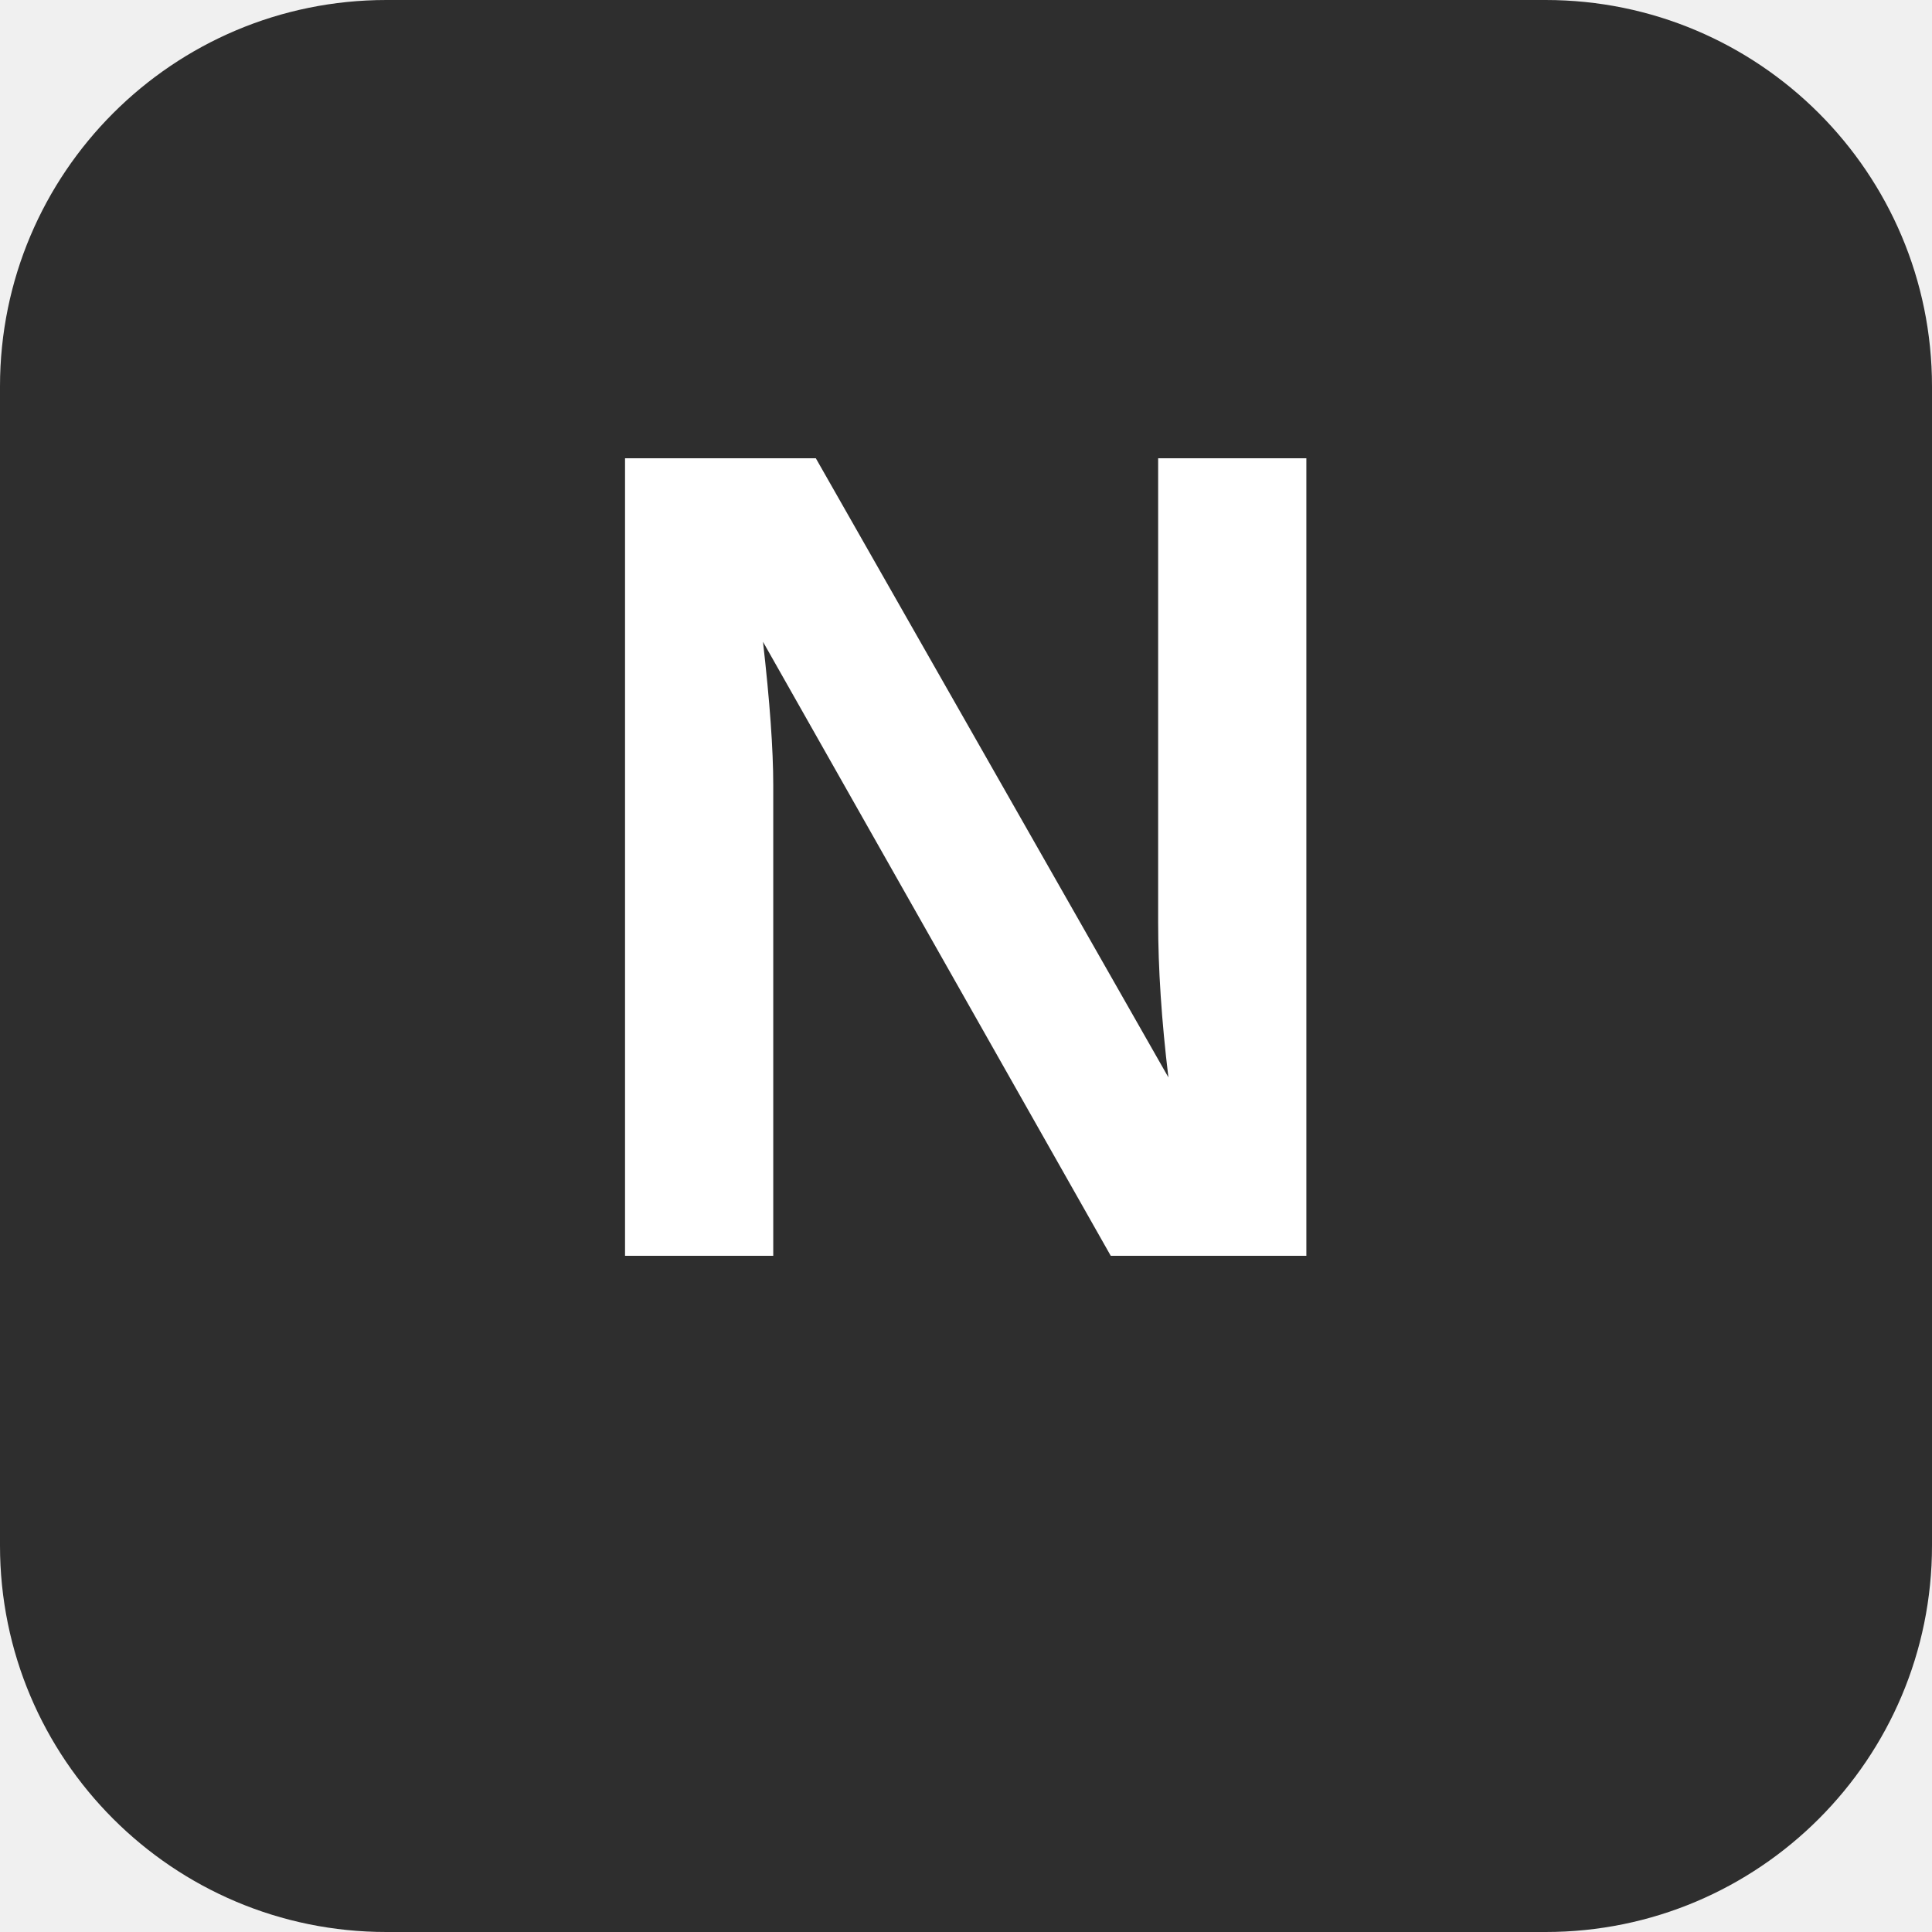
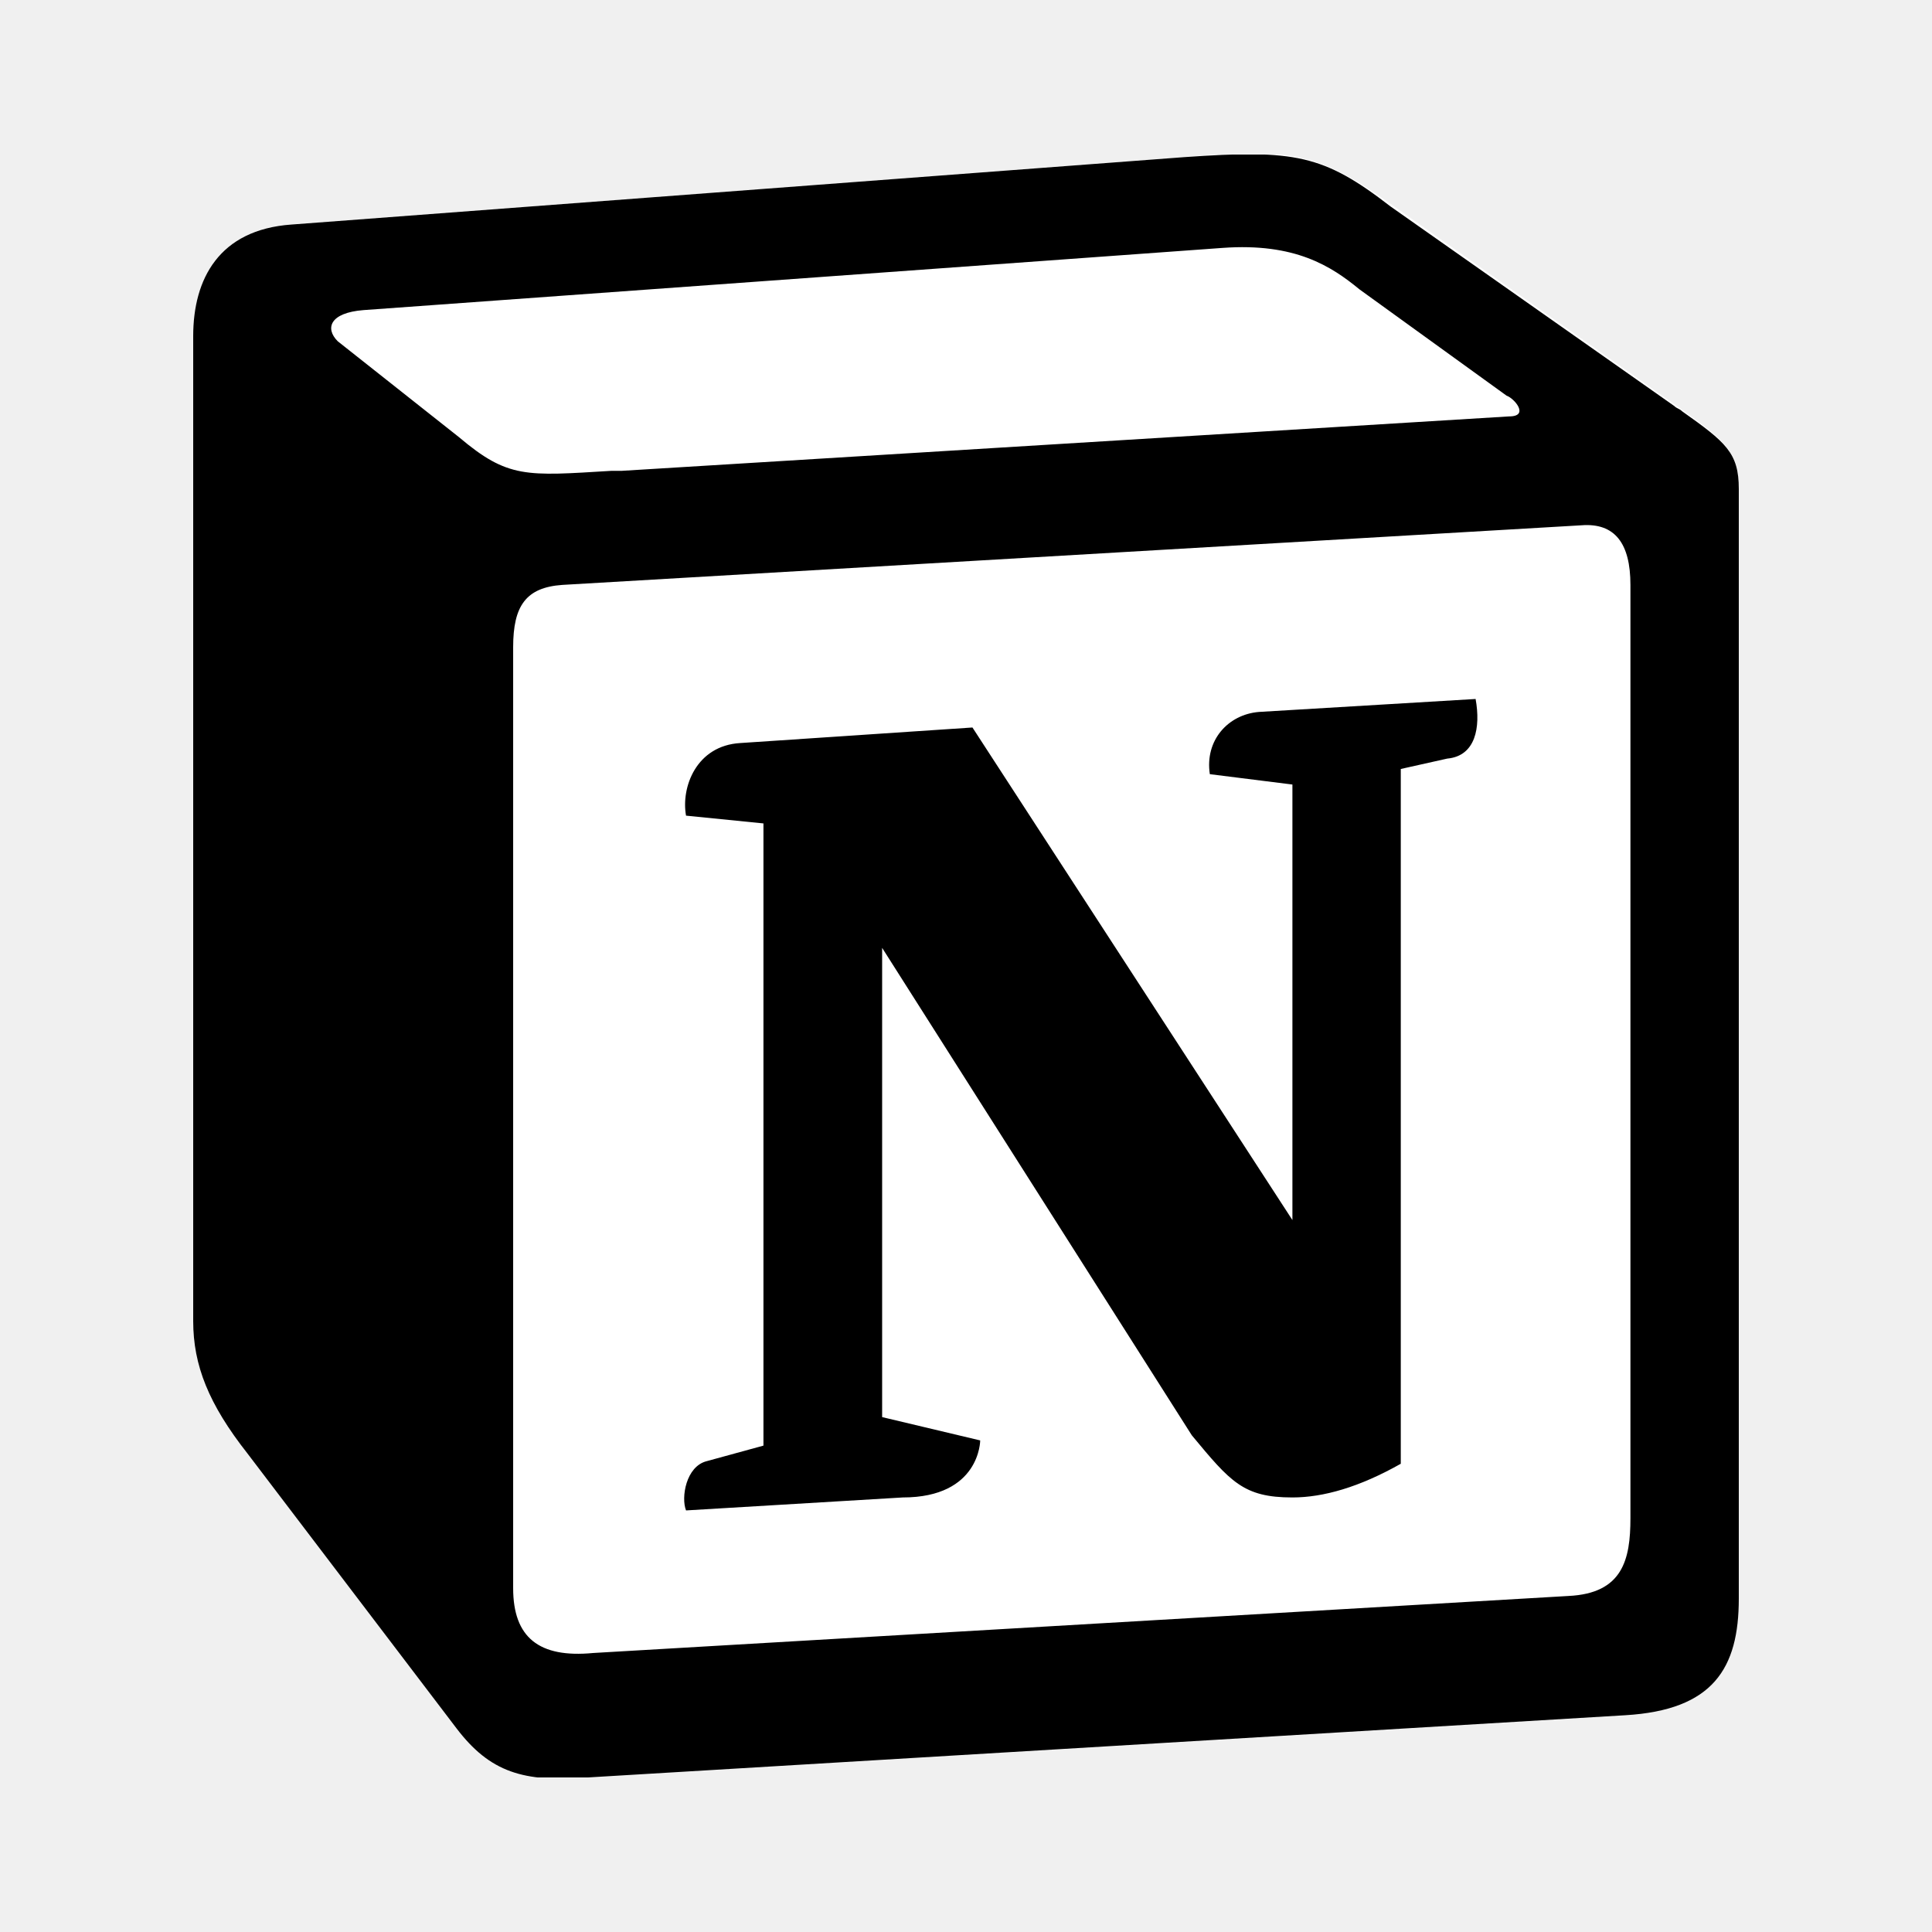
- <svg xmlns="http://www.w3.org/2000/svg" viewBox="0 0 100 100" width="100" height="100">
-   <rect width="100" height="100" rx="20" fill="#2E2E2E" />
-   <text x="50" y="65" font-family="Arial, sans-serif" font-size="60" font-weight="bold" fill="#fff" text-anchor="middle">N</text>
+ <svg xmlns="http://www.w3.org/2000/svg" width="100" height="100" viewBox="0 0 100 100" fill="none">
+   <g clip-path="url(#clip0_918_2821)">
+     <path d="M15.075 11.622L61.285 8.133C66.895 7.597 68.364 7.999 71.97 10.549L86.795 21.015C89.199 22.76 90 23.296 90 25.309V82.606C90 86.229 88.664 88.376 84.124 88.645L30.434 91.865C26.962 91.999 25.359 91.597 23.623 89.316L12.805 75.226C10.801 72.542 10 70.664 10 68.383V17.392C10 14.44 11.336 11.891 15.075 11.622Z" fill="white" />
+     <path fill-rule="evenodd" clip-rule="evenodd" d="M61.285 8.134L15.075 11.623C11.336 11.892 10 14.441 10 17.393V68.384C10 70.665 10.801 72.678 12.805 75.227L23.623 89.451C25.359 91.732 27.095 92.269 30.434 92L84.124 88.78C88.664 88.511 90 86.365 90 82.742V25.31C90 23.432 89.332 22.895 87.062 21.285C86.928 21.15 86.795 21.15 86.661 21.016L71.97 10.684C68.498 8 67.028 7.732 61.285 8.134ZM31.636 24.371C27.229 24.639 26.294 24.773 23.756 22.627L17.479 17.662C16.811 16.991 17.078 16.186 18.815 16.051L63.289 12.831C67.028 12.563 68.898 13.77 70.367 14.978L77.98 20.48C78.381 20.614 79.182 21.553 78.114 21.553L32.17 24.371H31.636ZM26.561 82.205V33.495C26.561 31.349 27.229 30.409 29.099 30.275L81.853 27.189C83.589 27.055 84.391 28.128 84.391 30.275V78.582C84.391 80.729 83.99 82.473 81.185 82.607L30.701 85.559C27.896 85.828 26.561 84.754 26.561 82.205ZM76.377 36.179C76.644 37.655 76.377 39.131 74.908 39.265L72.504 39.802V75.764C70.367 76.972 68.498 77.508 66.895 77.508C64.357 77.508 63.69 76.703 61.686 74.288L45.659 49.061V73.349L50.735 74.556C50.735 74.556 50.735 77.508 46.728 77.508L35.509 78.179C35.242 77.508 35.509 75.898 36.578 75.63L39.516 74.825V42.62L35.509 42.218C35.242 40.742 36.043 38.594 38.314 38.46L50.334 37.655L66.895 63.15V40.607L62.621 40.071C62.354 38.326 63.556 36.984 65.159 36.85L76.377 36.179Z" fill="black" />
+   </g>
+   <defs>
+     <clipPath id="clip0_918_2821">
+       <rect width="80" height="84" fill="white" transform="translate(10 8)" />
+     </clipPath>
+   </defs>
</svg>
